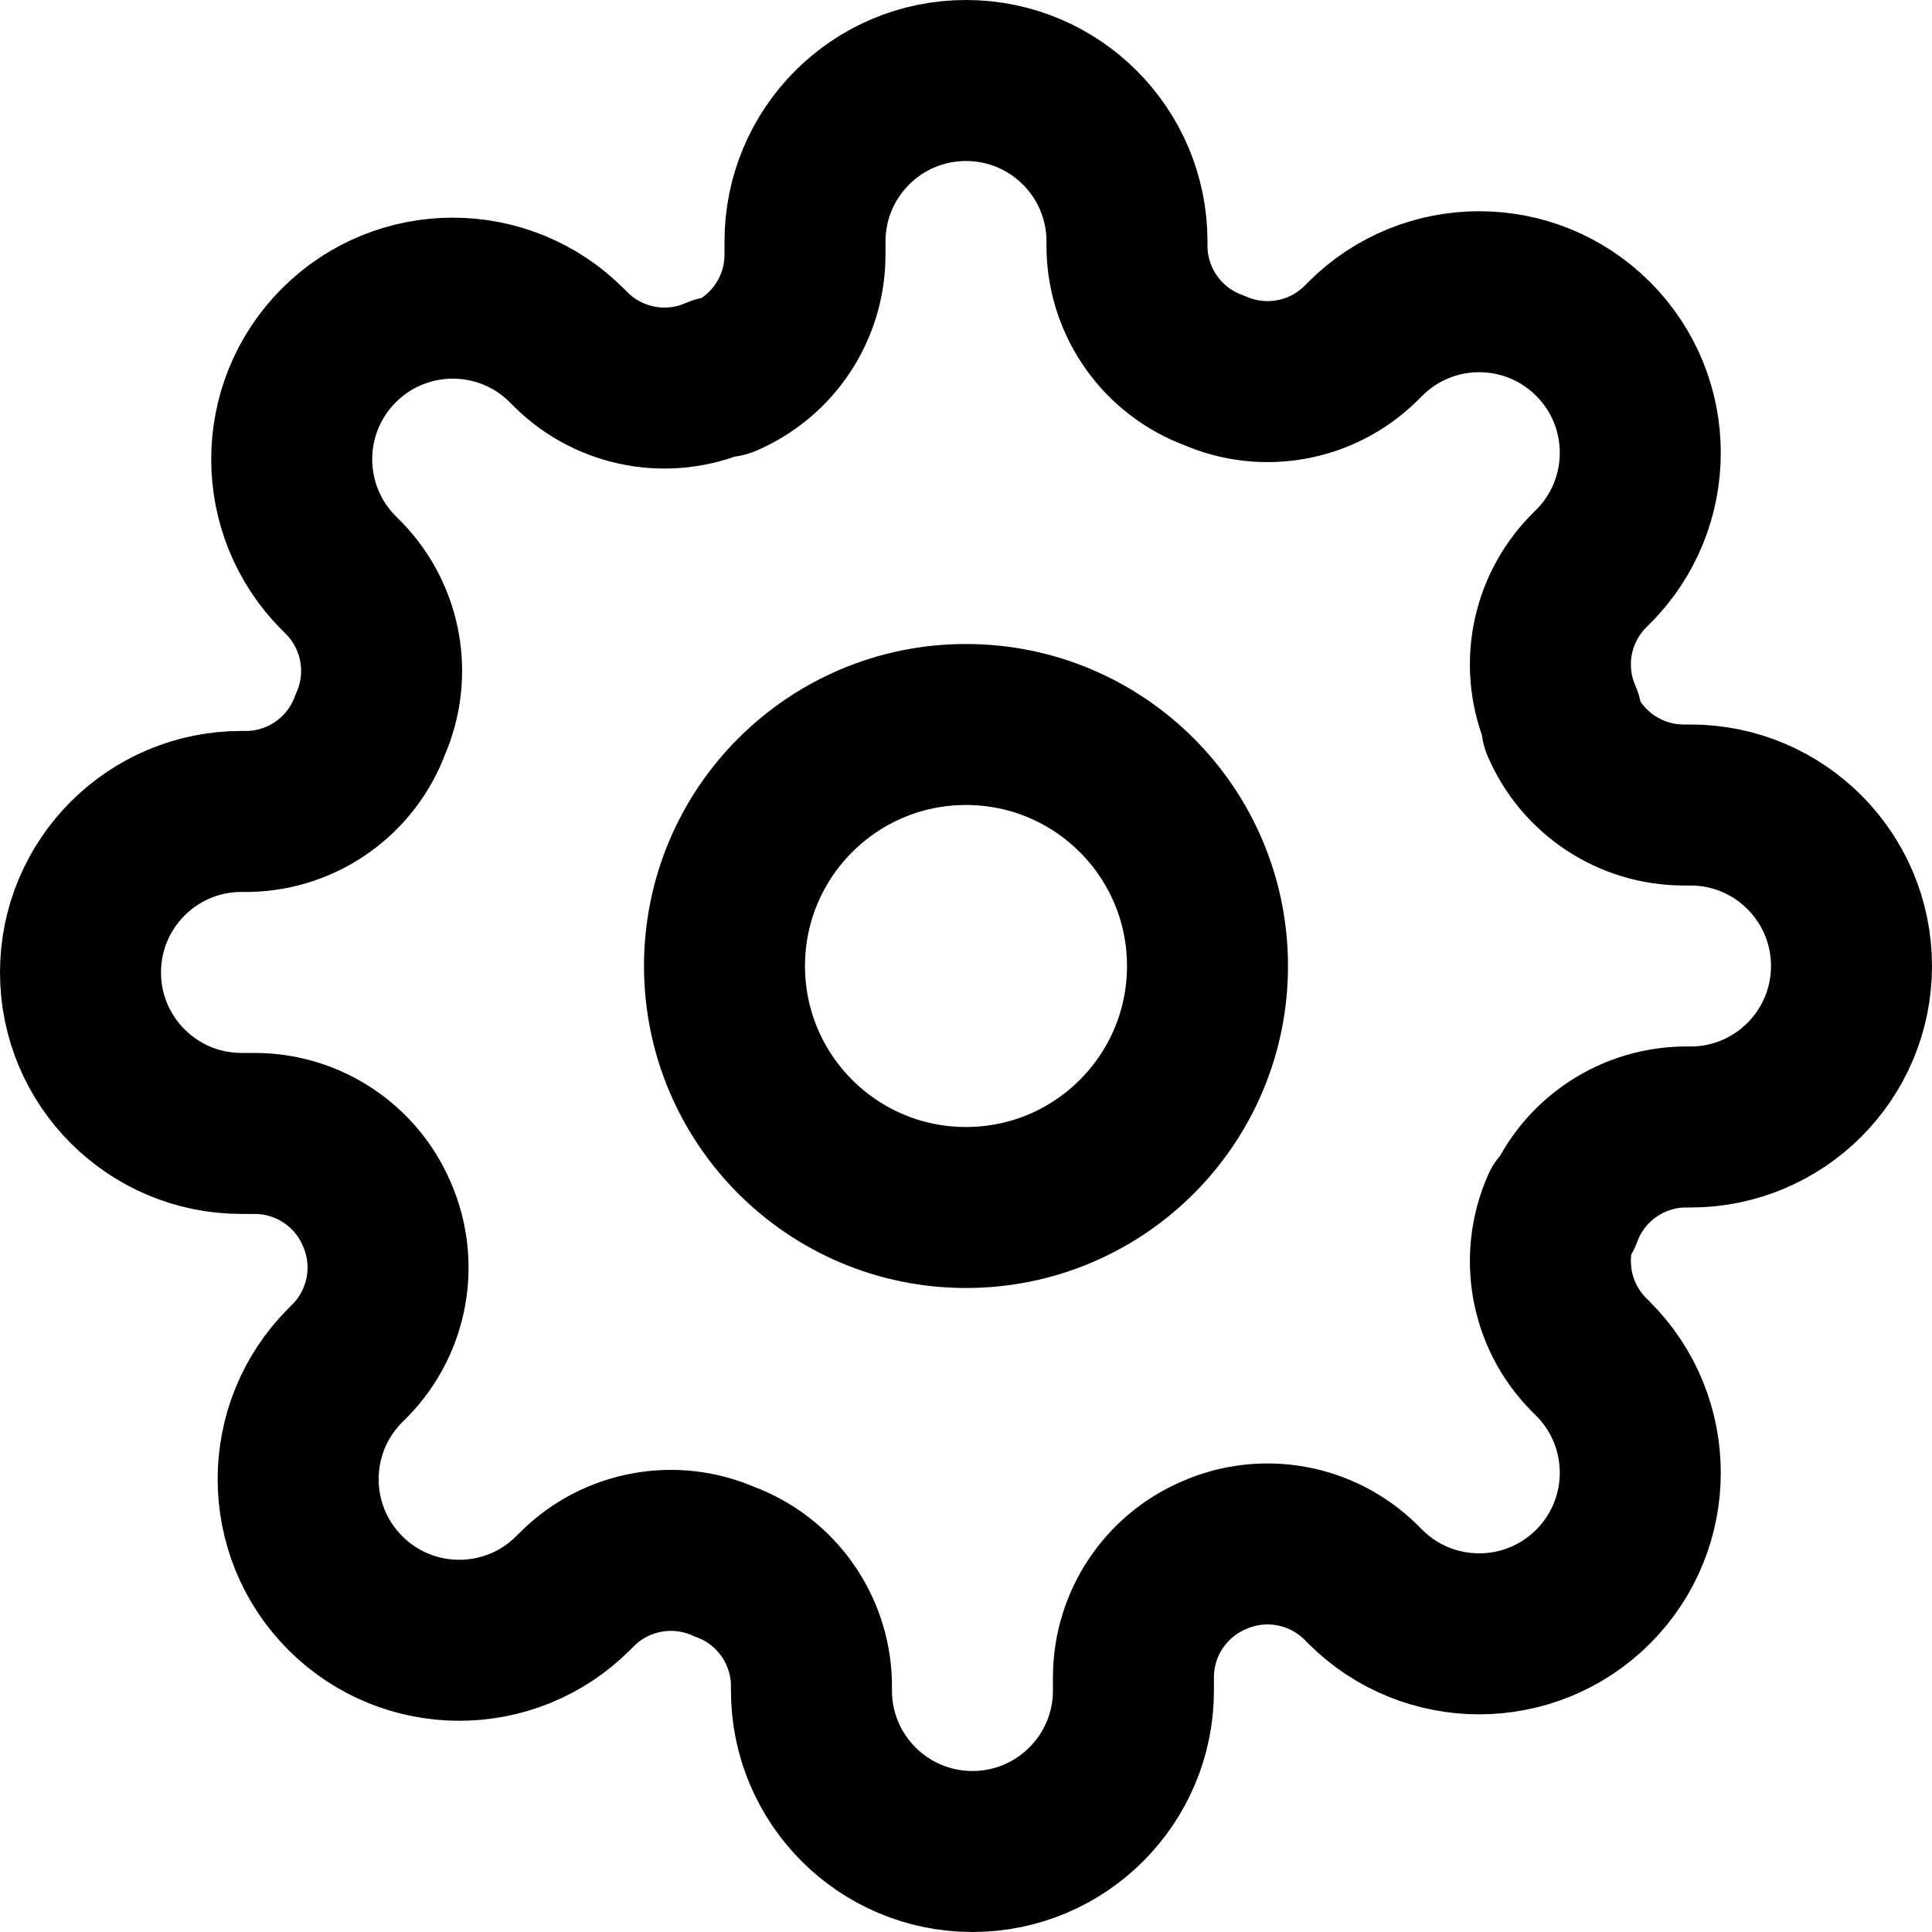
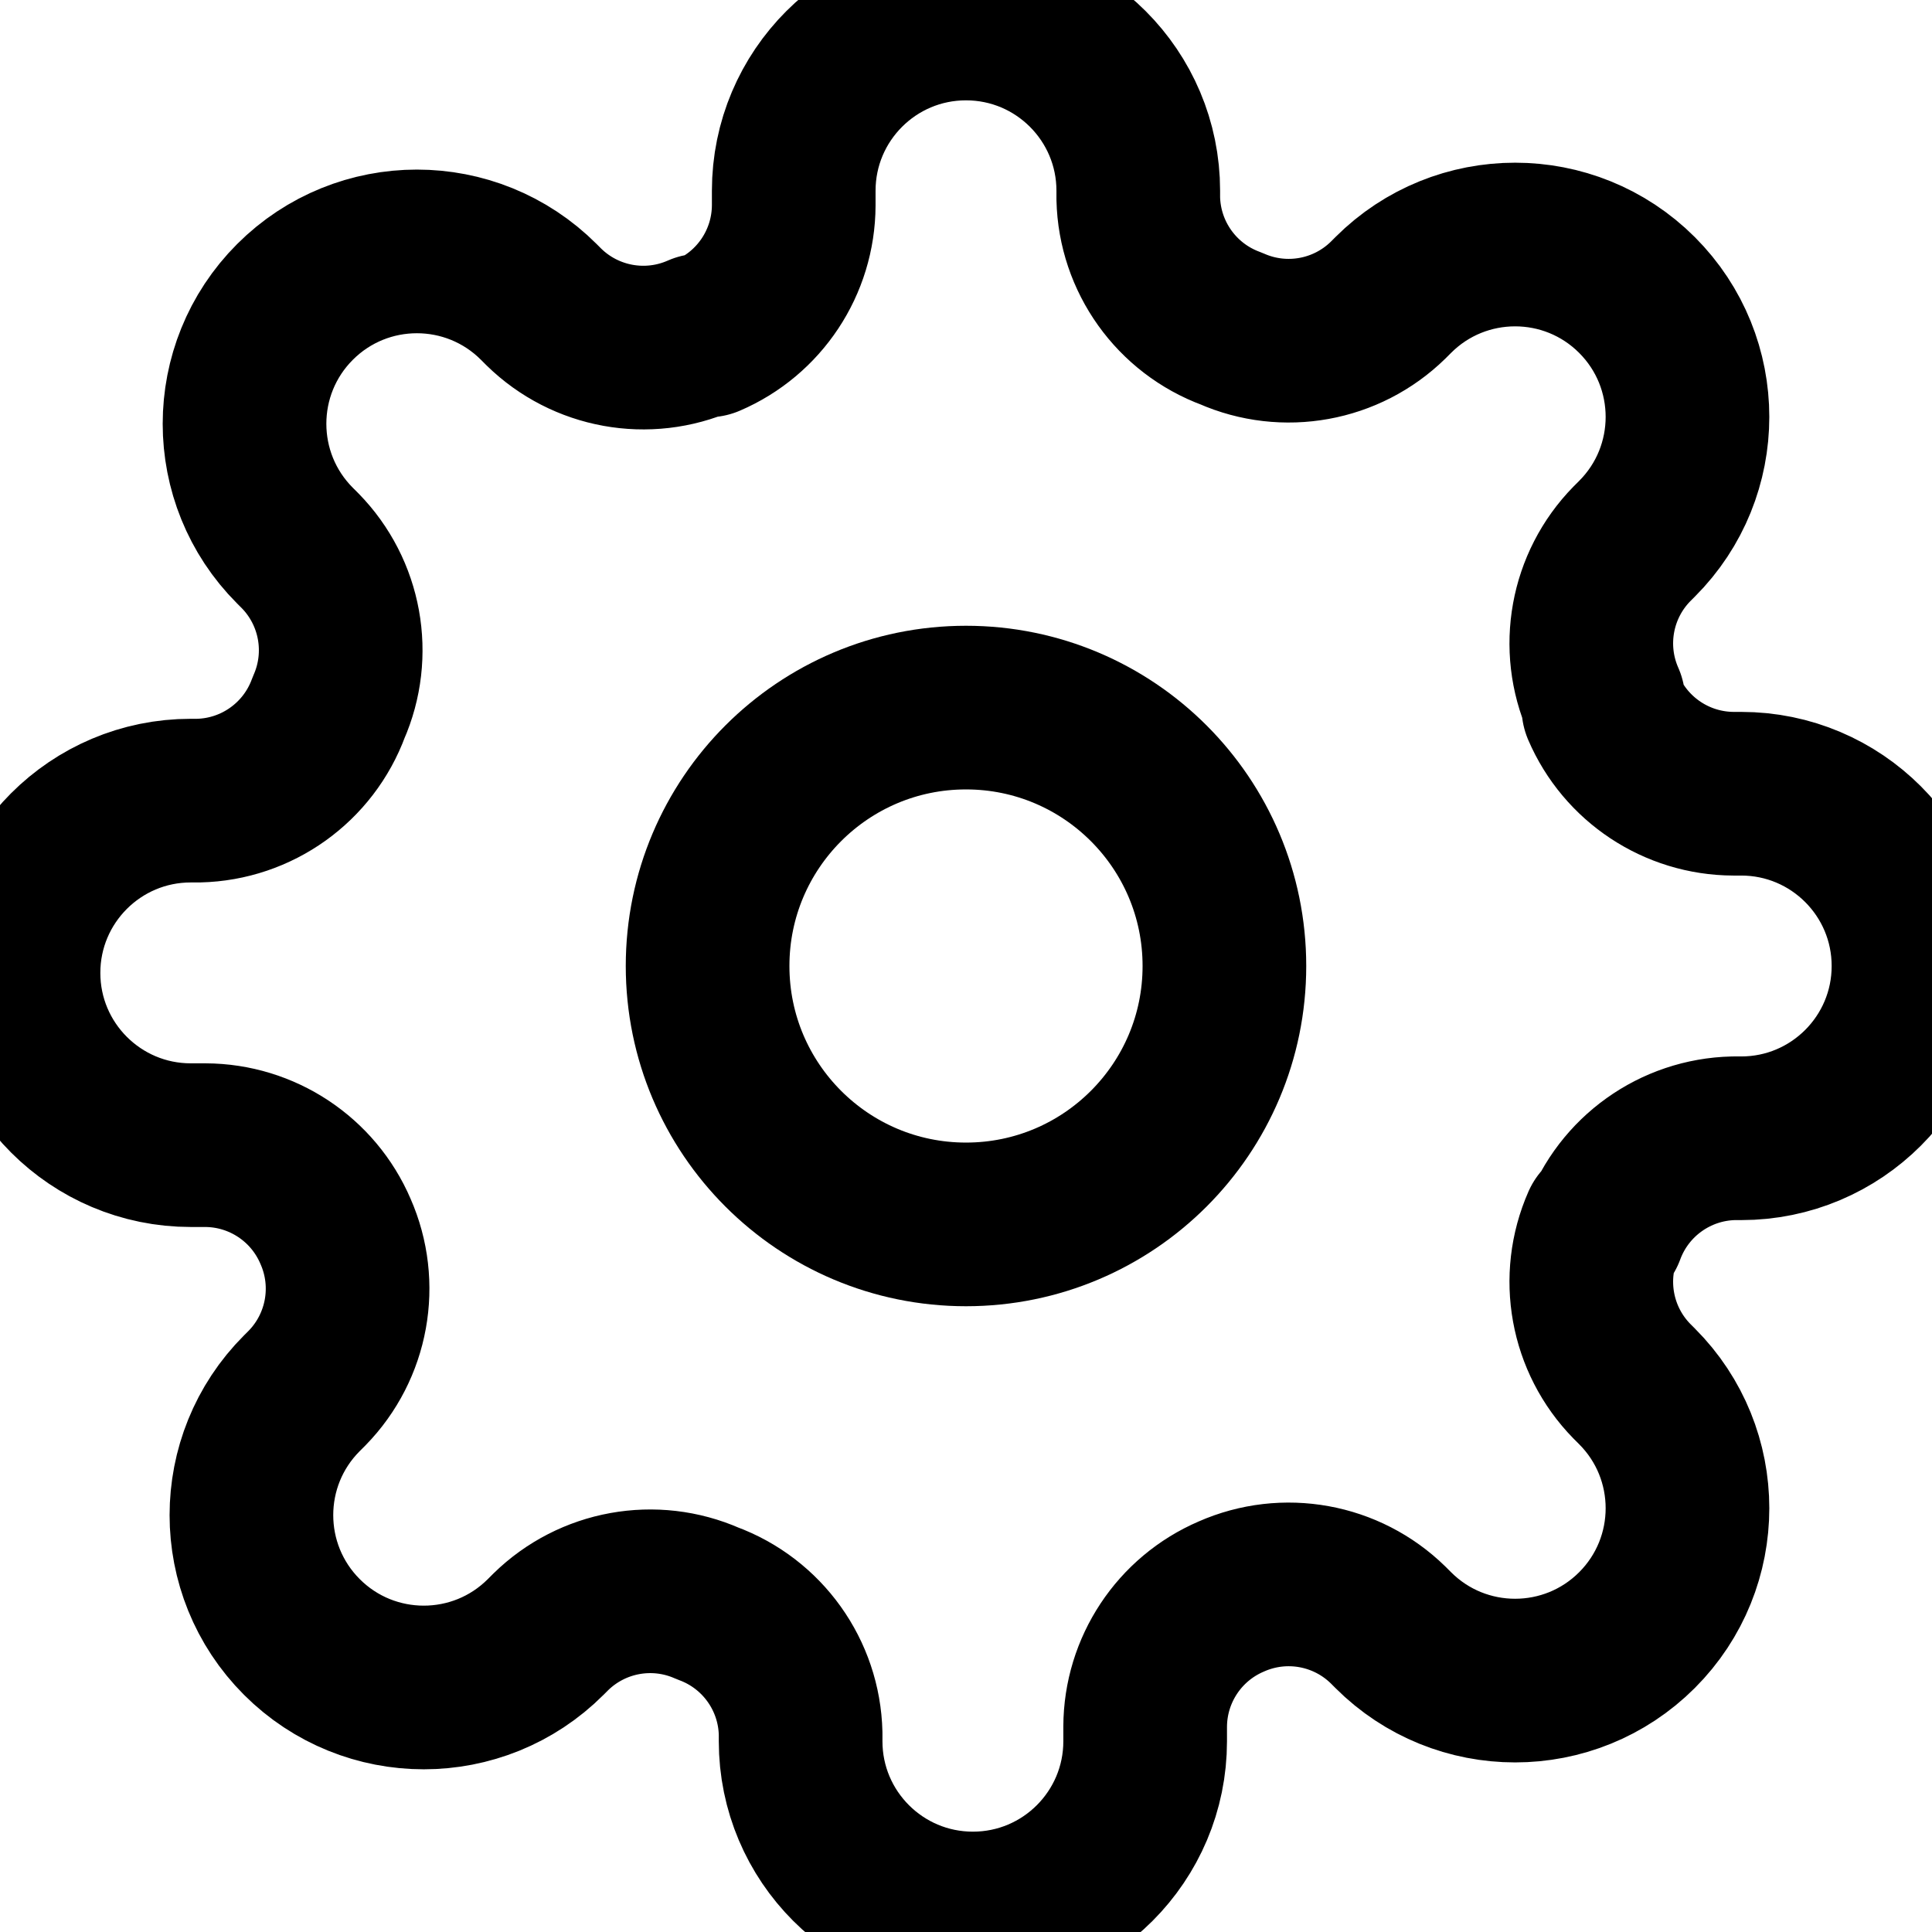
- <svg xmlns="http://www.w3.org/2000/svg" width="24" height="24" viewBox="0 0 24 24" fill="none" stroke="currentColor" stroke-width="2" stroke-linecap="round" stroke-linejoin="round">
-   <circle cx="12" cy="12" r="3" />
-   <path d="M19.4 15a1.65 1.65 0 0 0 .33 1.82l.06.06a2 2 0 1 1-2.83 2.83l-.06-.06a1.65 1.65 0 0 0-1.82-.33 1.65 1.65 0 0 0-1 1.51V21a2 2 0 0 1-4 0v-.09a1.65 1.65 0 0 0-1.08-1.51 1.65 1.65 0 0 0-1.82.33l-.06.06a2 2 0 1 1-2.83-2.83l.06-.06a1.65 1.65 0 0 0 .33-1.82 1.65 1.65 0 0 0-1.51-1H3a2 2 0 0 1 0-4h.09a1.65 1.65 0 0 0 1.51-1.08 1.65 1.65 0 0 0-.33-1.82l-.06-.06a2 2 0 1 1 2.83-2.83l.06.06a1.65 1.65 0 0 0 1.82.33H9a1.65 1.65 0 0 0 1-1.51V3a2 2 0 0 1 4 0v.09a1.65 1.65 0 0 0 1.08 1.51 1.65 1.65 0 0 0 1.82-.33l.06-.06a2 2 0 1 1 2.83 2.83l-.06.06a1.65 1.65 0 0 0-.33 1.82V9a1.65 1.65 0 0 0 1.51 1H21a2 2 0 0 1 0 4h-.09a1.65 1.65 0 0 0-1.51 1.08z" />
+ <svg xmlns="http://www.w3.org/2000/svg" viewBox="0 0 24 24" fill="none" stroke="currentColor" stroke-width="1.9" stroke-linecap="round" stroke-linejoin="round">
+   <g transform="translate(12 12) scale(1.07) translate(-12 -12)">
+     <circle cx="12" cy="12" r="3" />
+     <path d="M19.4 15a1.65 1.65 0 0 0 .33 1.82l.06.06a2 2 0 1 1-2.83 2.83l-.06-.06a1.65 1.65 0 0 0-1.82-.33 1.65 1.65 0 0 0-1 1.51V21a2 2 0 0 1-4 0v-.09a1.65 1.65 0 0 0-1.08-1.51 1.65 1.65 0 0 0-1.82.33l-.06.06a2 2 0 1 1-2.83-2.83l.06-.06a1.65 1.65 0 0 0 .33-1.82 1.65 1.65 0 0 0-1.51-1H3a2 2 0 0 1 0-4h.09a1.65 1.65 0 0 0 1.51-1.08 1.65 1.65 0 0 0-.33-1.82l-.06-.06a2 2 0 1 1 2.83-2.83l.06.06a1.65 1.65 0 0 0 1.82.33H9a1.65 1.65 0 0 0 1-1.51V3a2 2 0 0 1 4 0v.09a1.65 1.65 0 0 0 1.08 1.51 1.65 1.65 0 0 0 1.82-.33l.06-.06a2 2 0 1 1 2.83 2.83l-.06.06a1.65 1.65 0 0 0-.33 1.82V9a1.65 1.65 0 0 0 1.51 1H21a2 2 0 0 1 0 4h-.09a1.65 1.65 0 0 0-1.51 1.08z" />
+   </g>
</svg>
